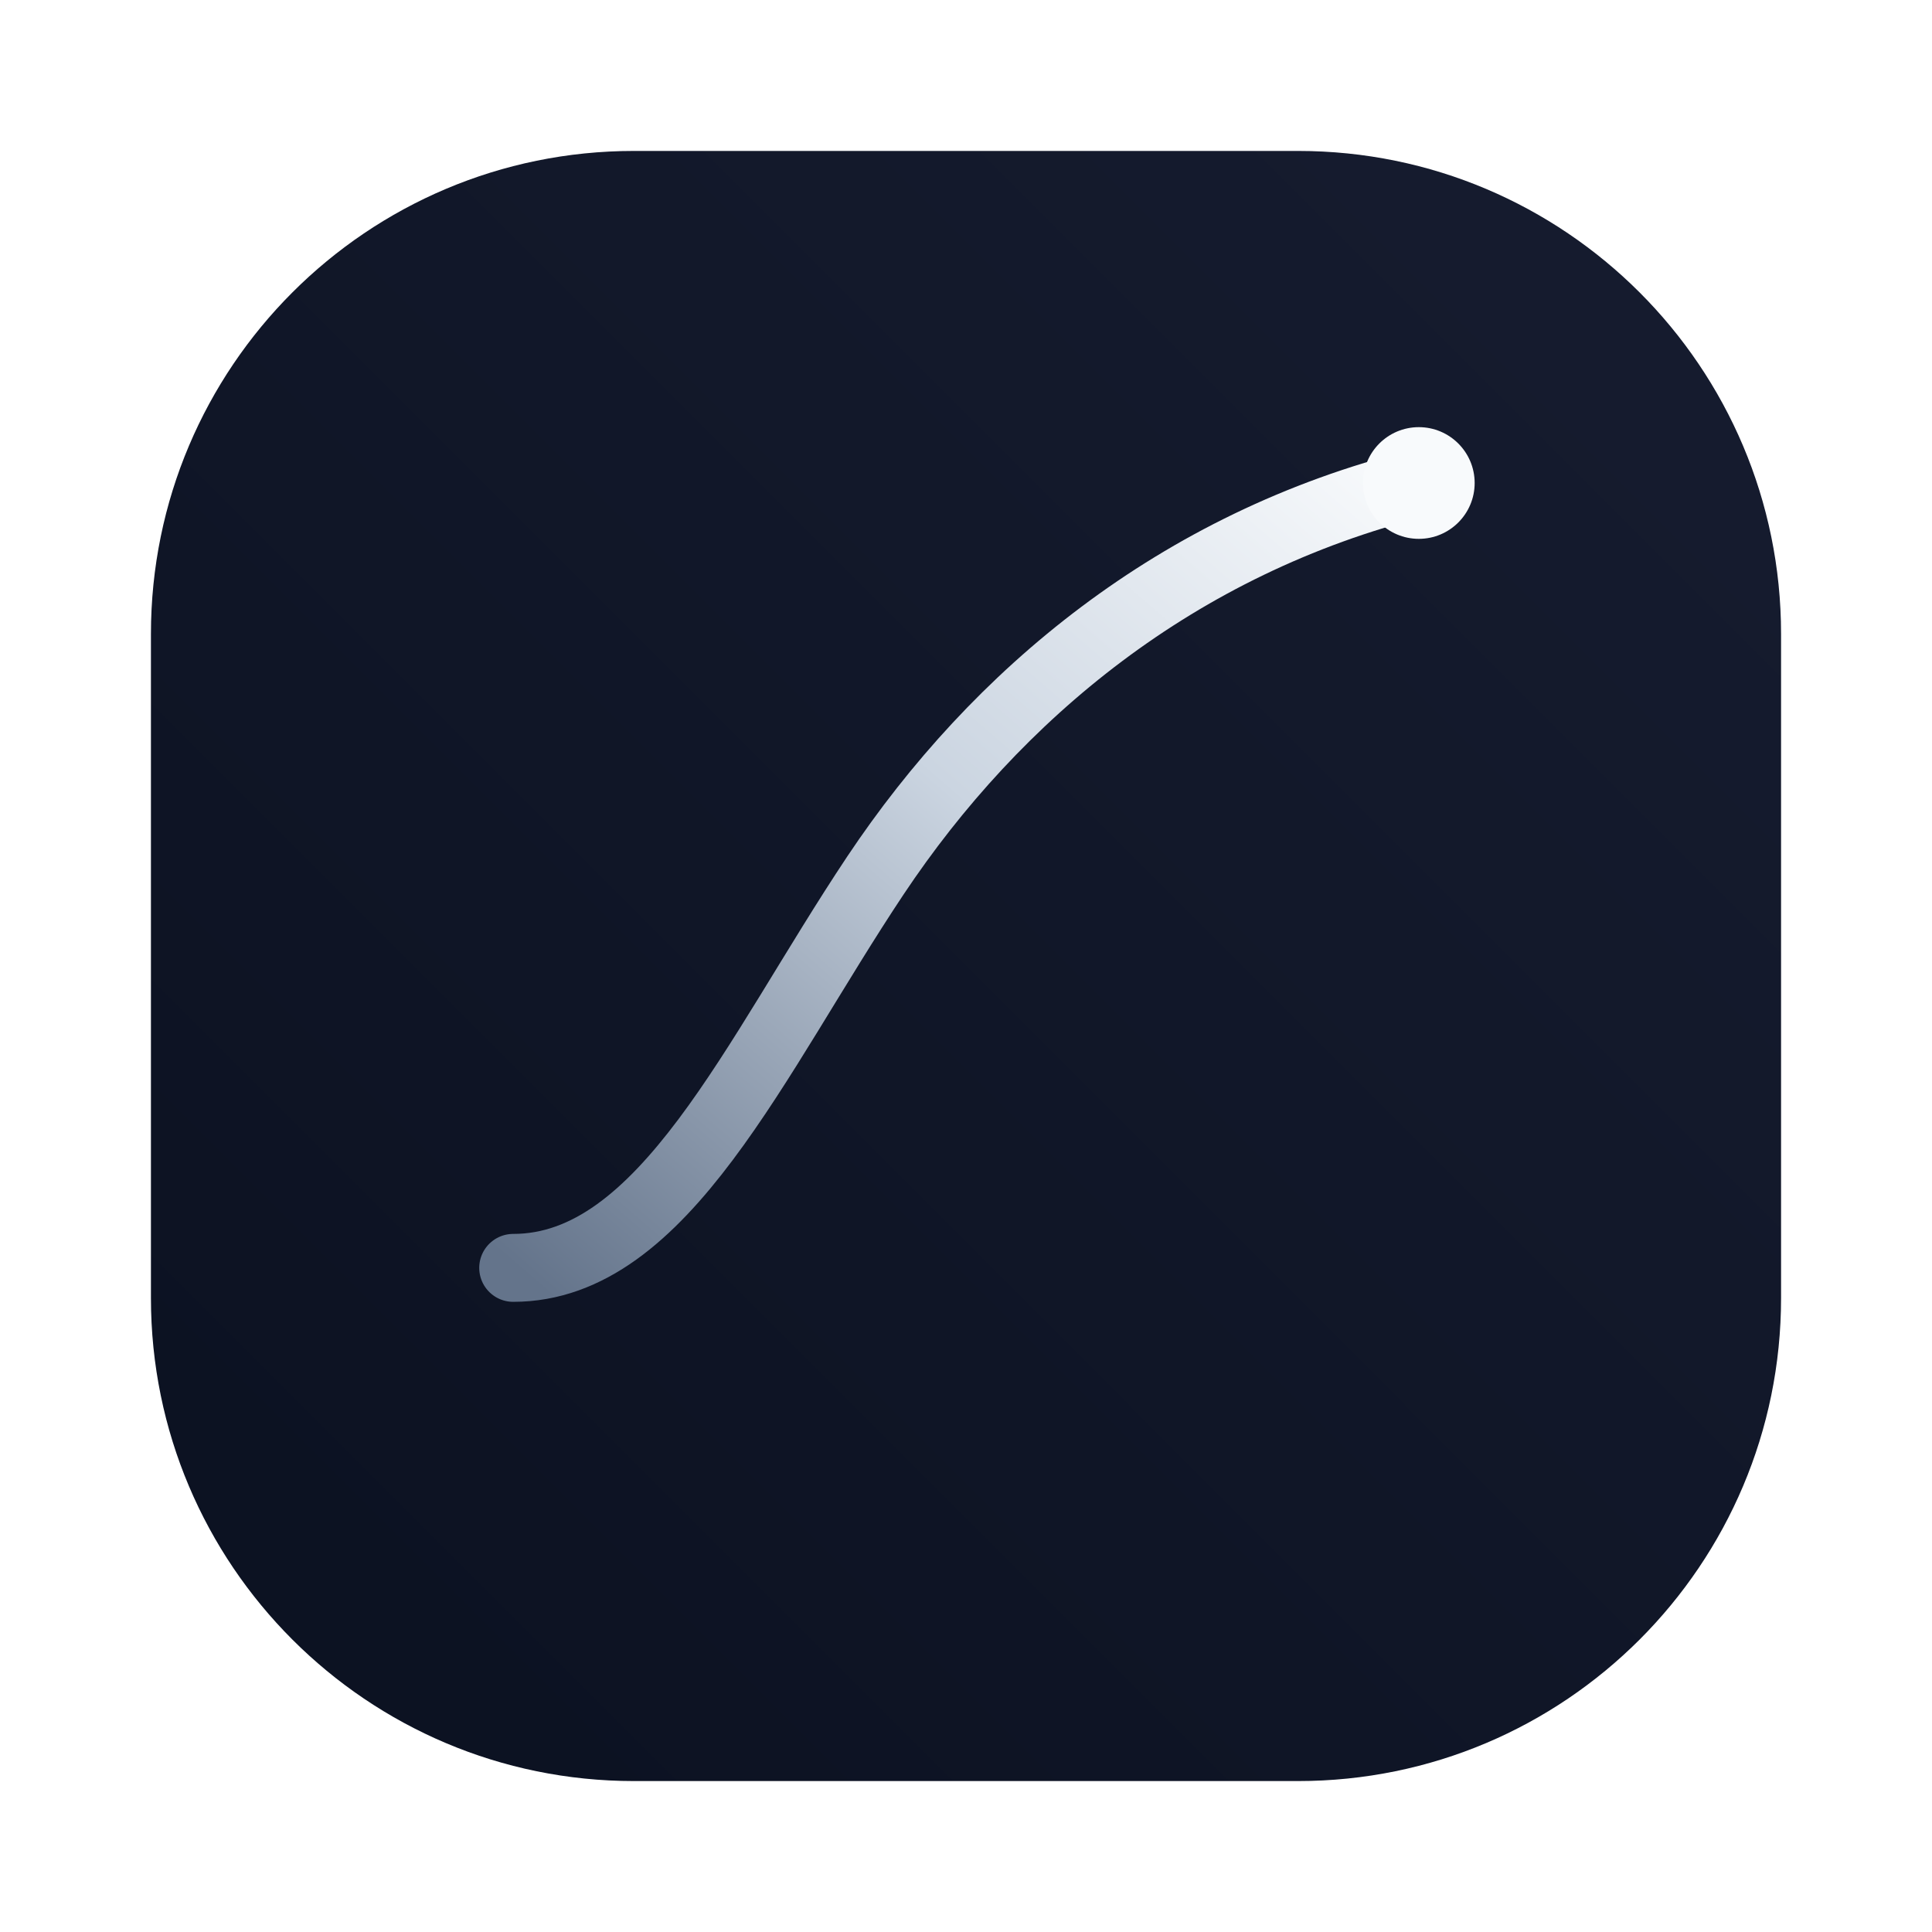
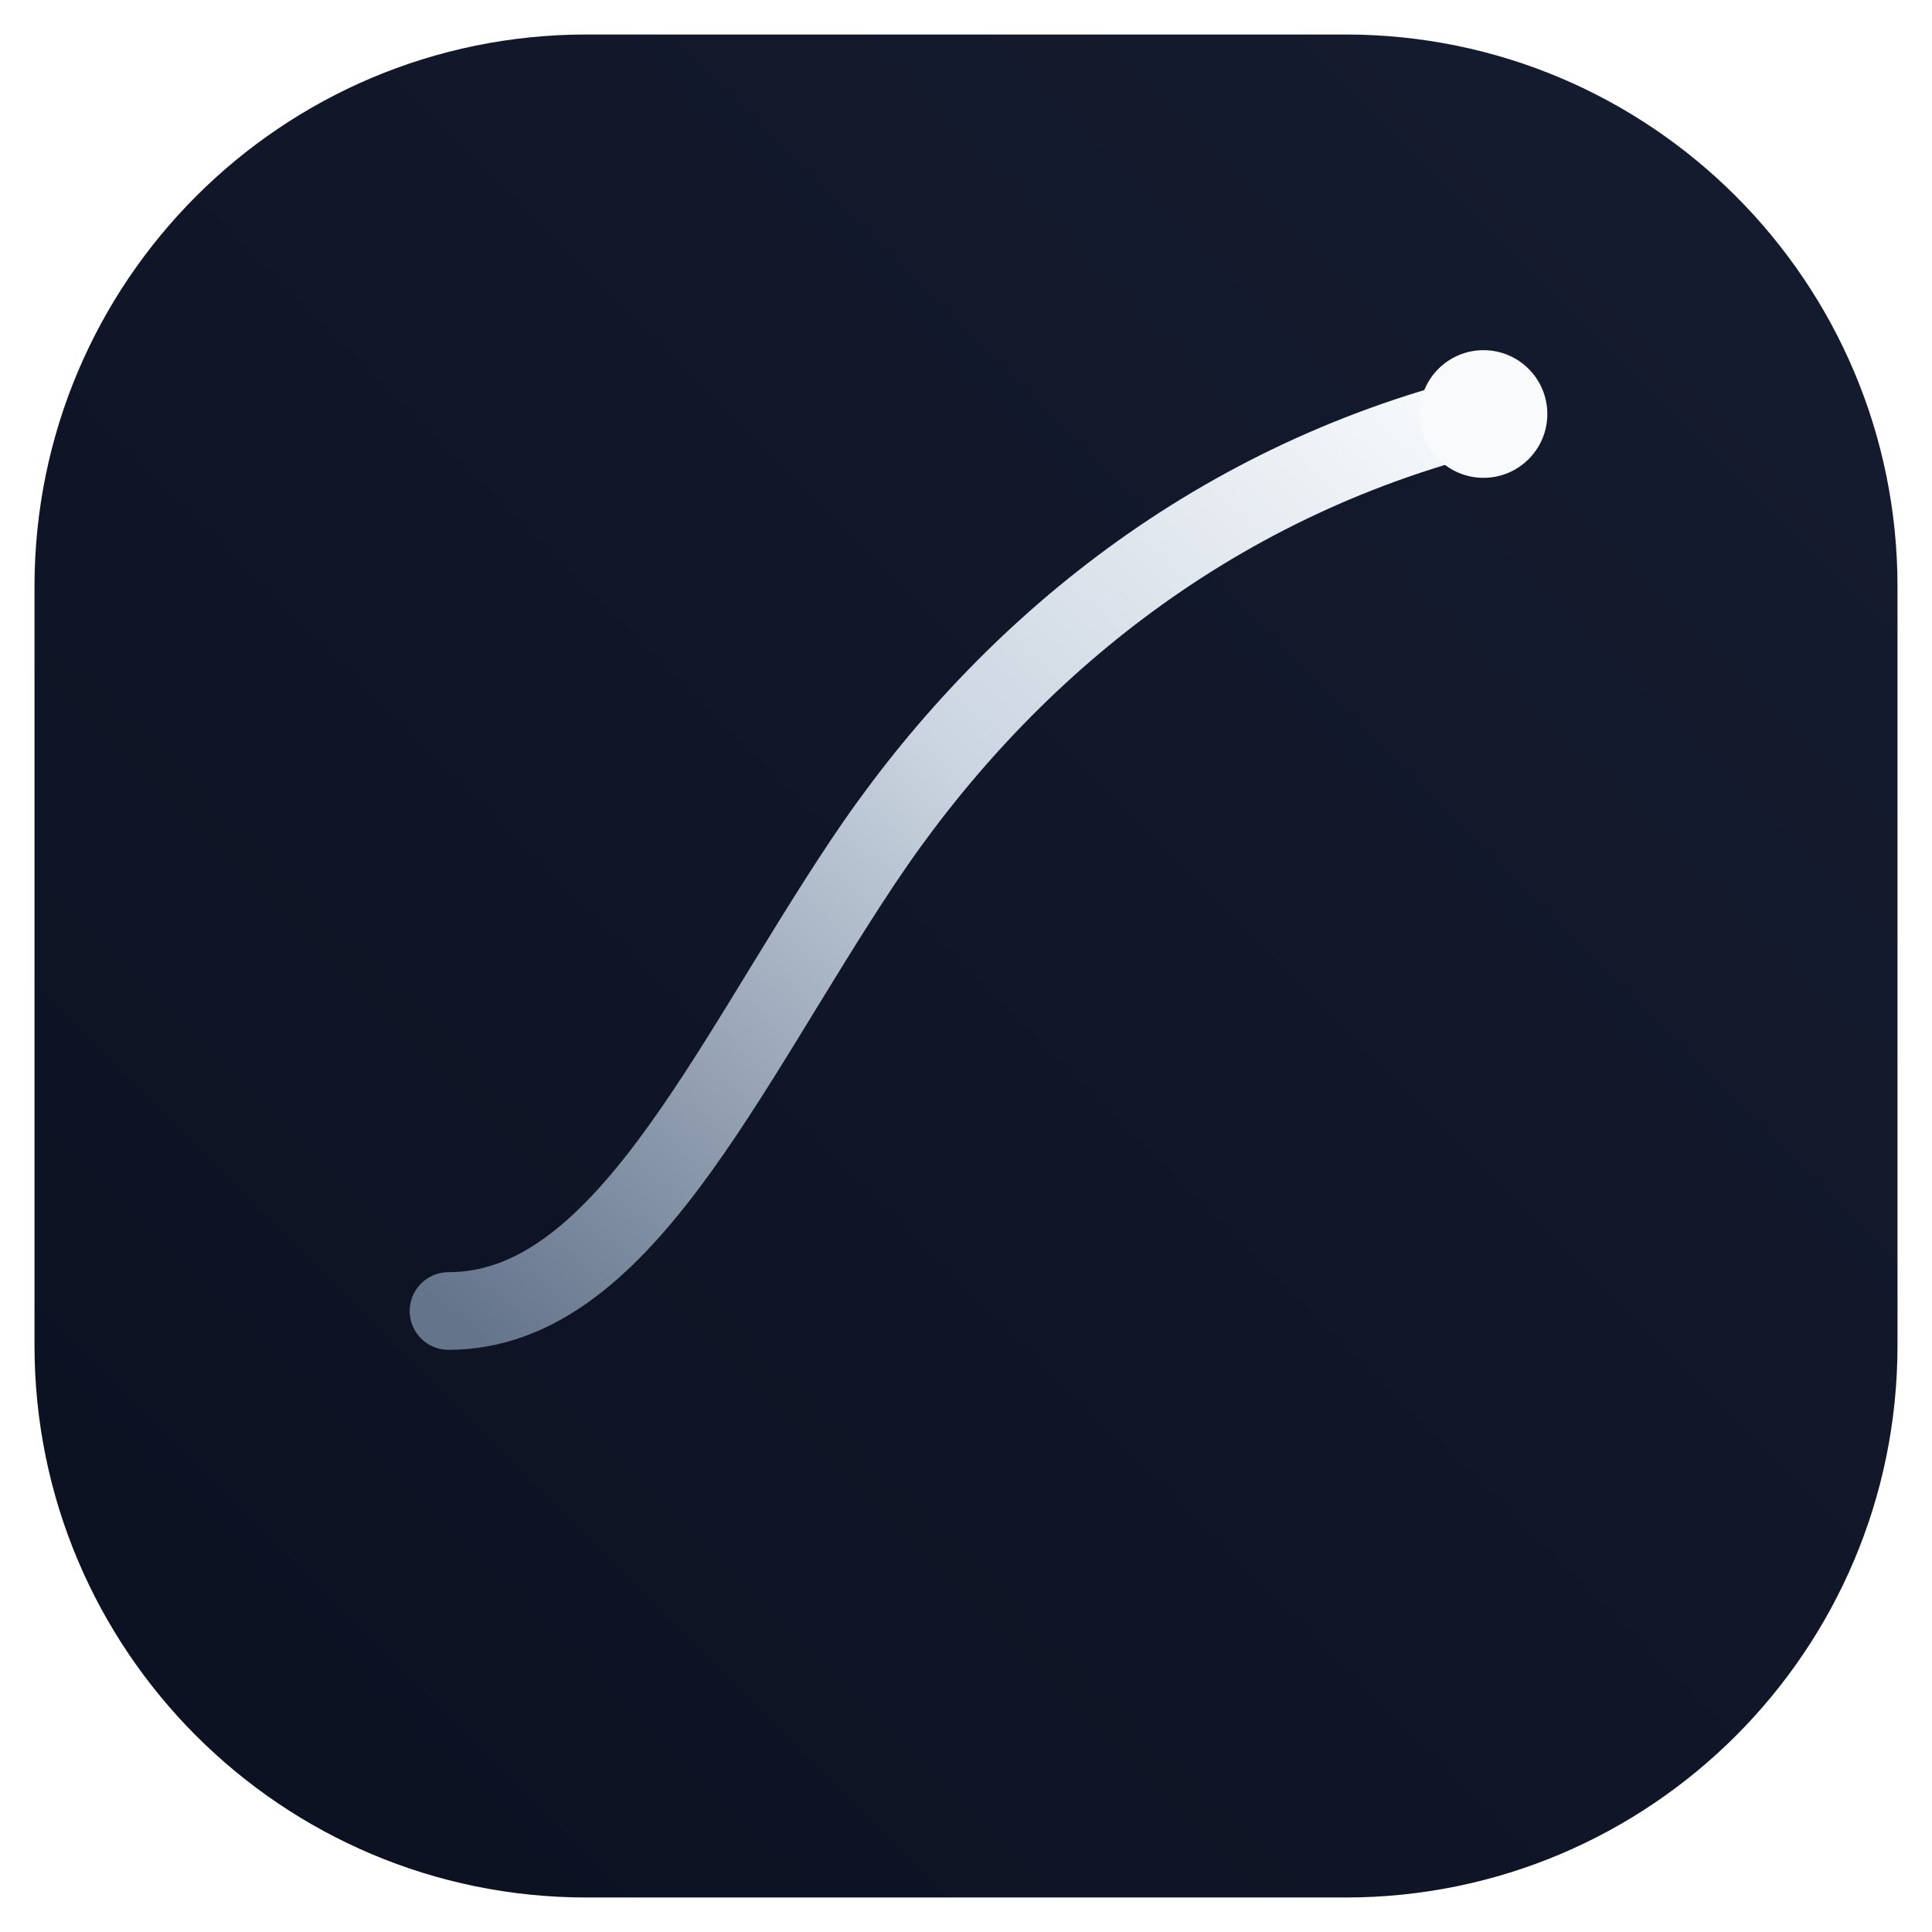
- <svg xmlns="http://www.w3.org/2000/svg" viewBox="0 0 64 64" role="img" aria-labelledby="eq-i">
+ <svg xmlns="http://www.w3.org/2000/svg" viewBox="4 4 56 56" role="img" aria-labelledby="eq-i">
  <defs>
    <linearGradient id="eq-i-bg" x1="12%" y1="88%" x2="88%" y2="12%">
      <stop offset="0%" stop-color="#0c1222" />
      <stop offset="100%" stop-color="#151b2e" />
    </linearGradient>
    <linearGradient id="eq-i-st" x1="0%" y1="100%" x2="100%" y2="0%">
      <stop offset="0%" stop-color="#64748b" />
      <stop offset="55%" stop-color="#cbd5e1" />
      <stop offset="100%" stop-color="#f8fafc" />
    </linearGradient>
  </defs>
  <rect x="5" y="5" width="54" height="54" rx="16" fill="url(#eq-i-bg)" />
  <path d="M 17 42 C 22 42 25 35 29 29 C 33 23 39 18 47 16" fill="none" stroke="url(#eq-i-st)" stroke-width="2.25" stroke-linecap="round" stroke-linejoin="round" />
  <circle cx="47" cy="16" r="1.85" fill="#f8fafc" />
</svg>
